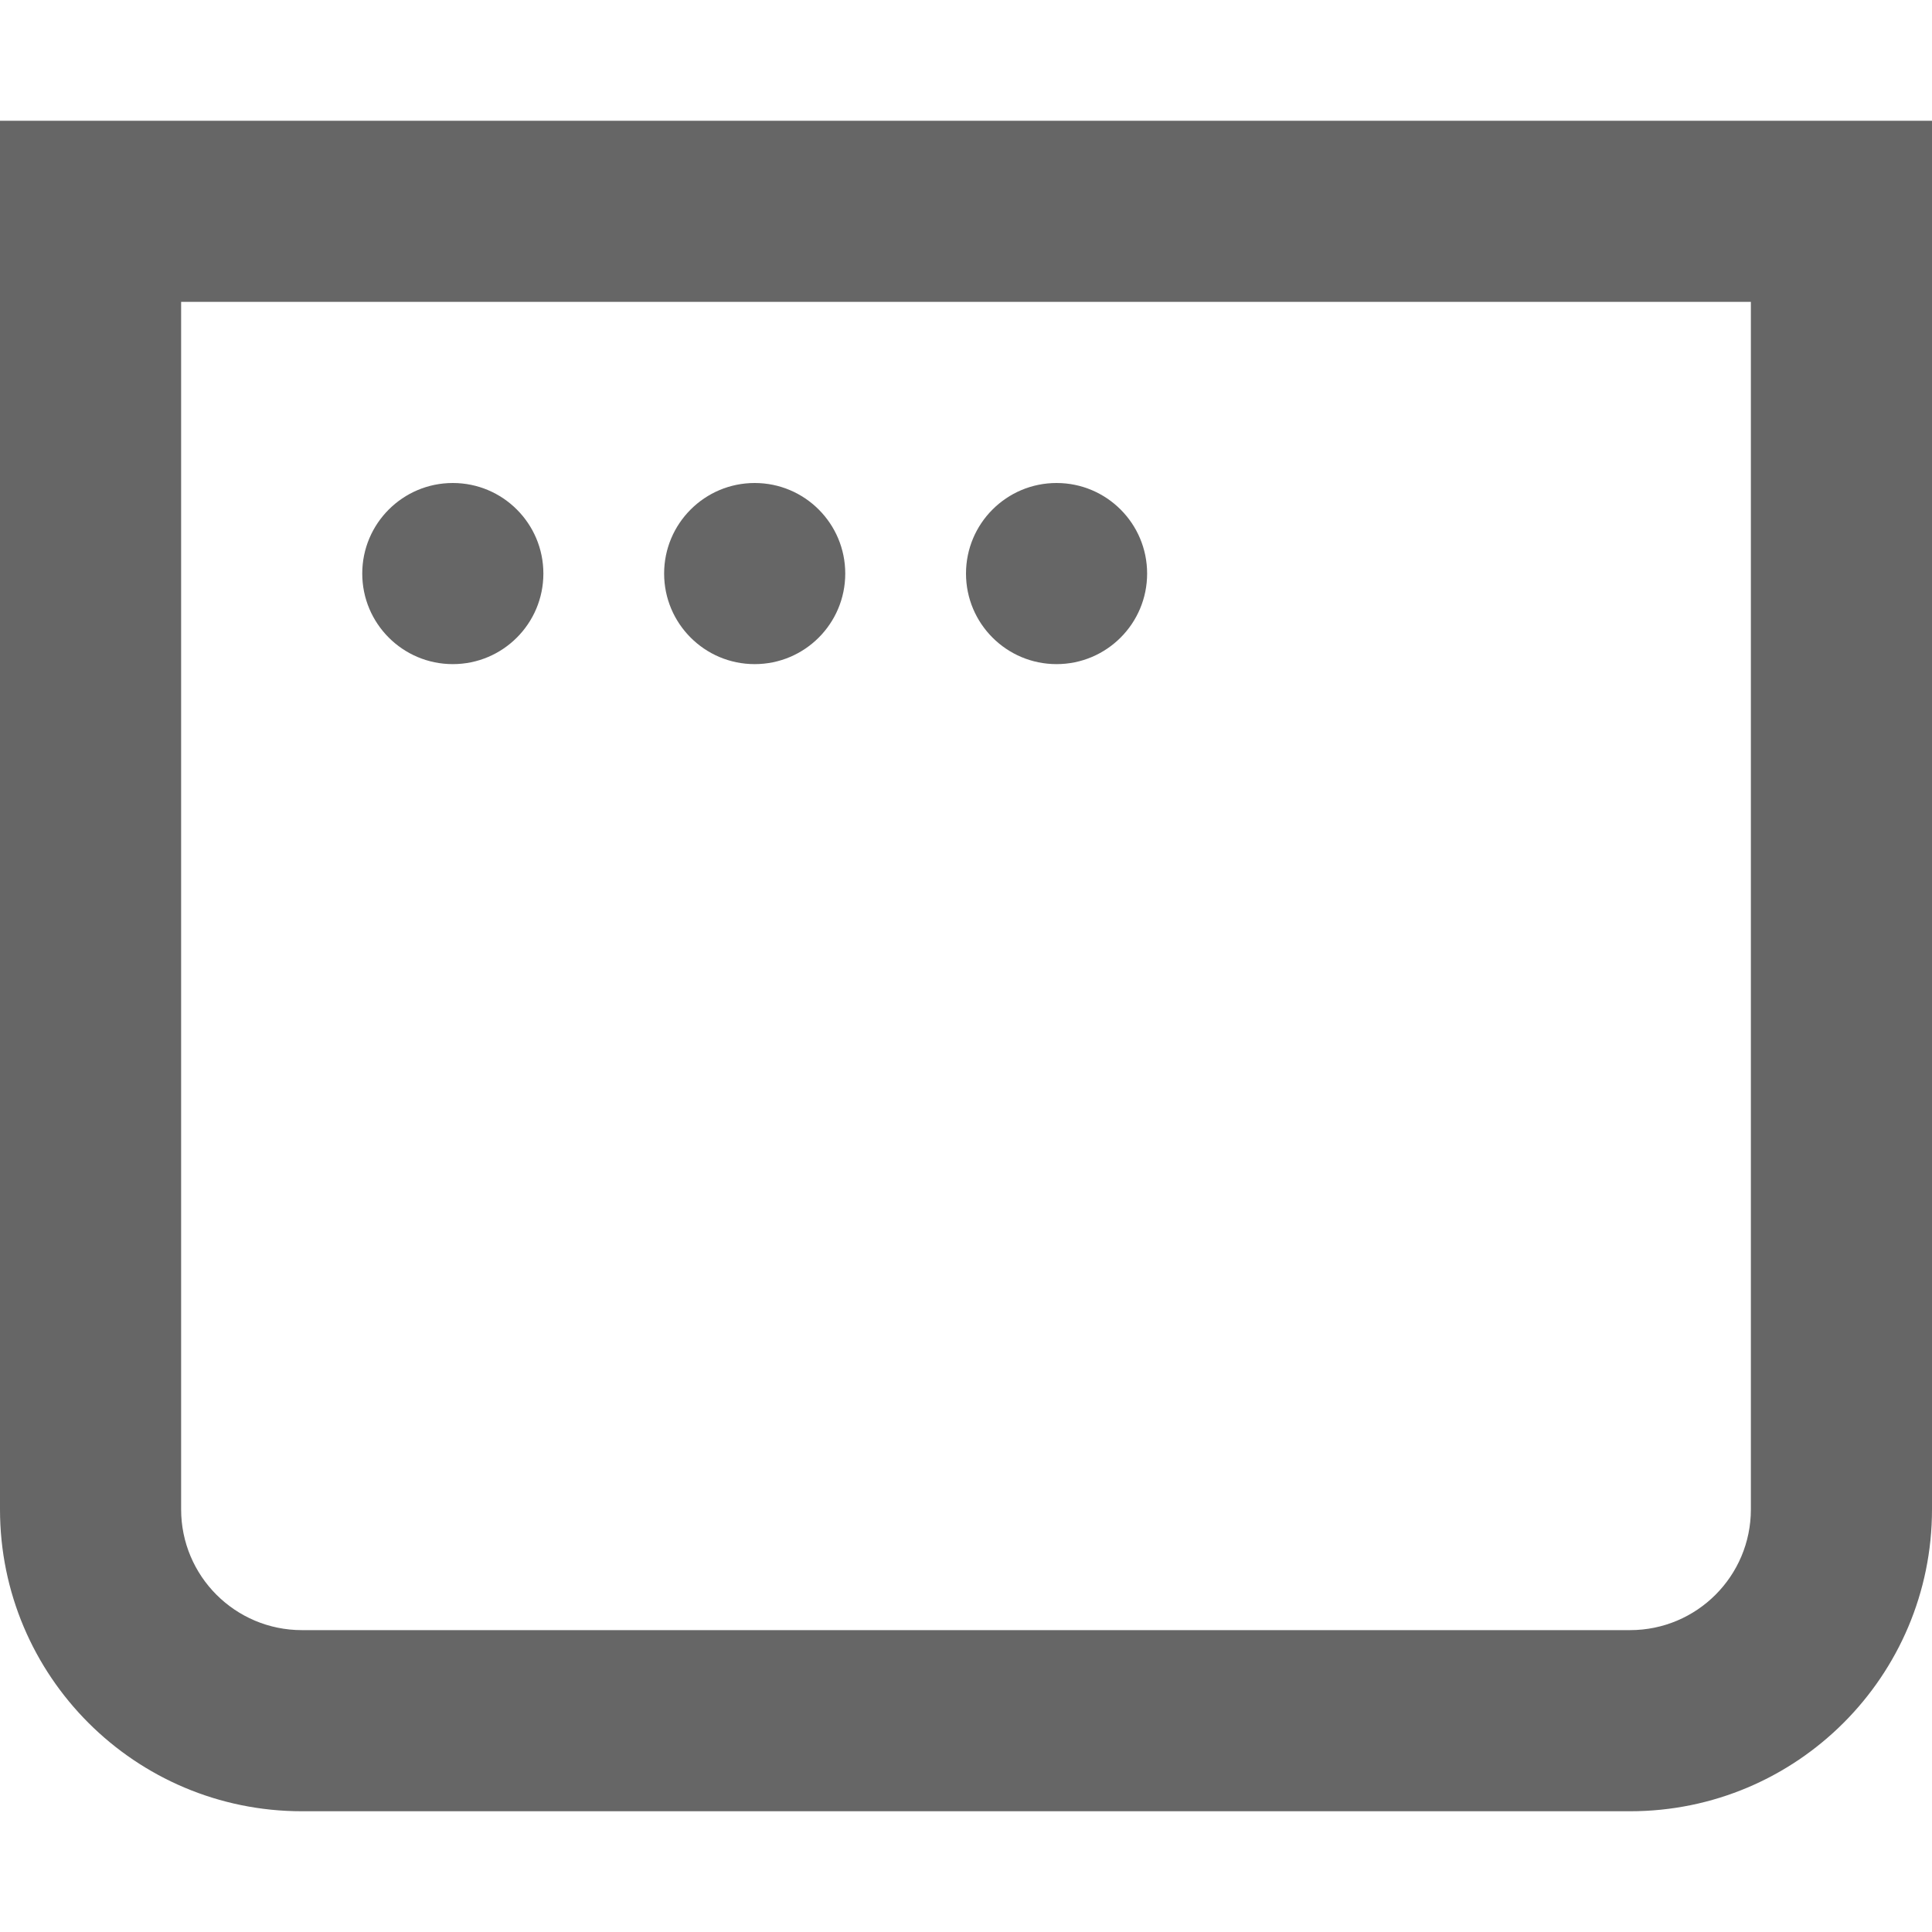
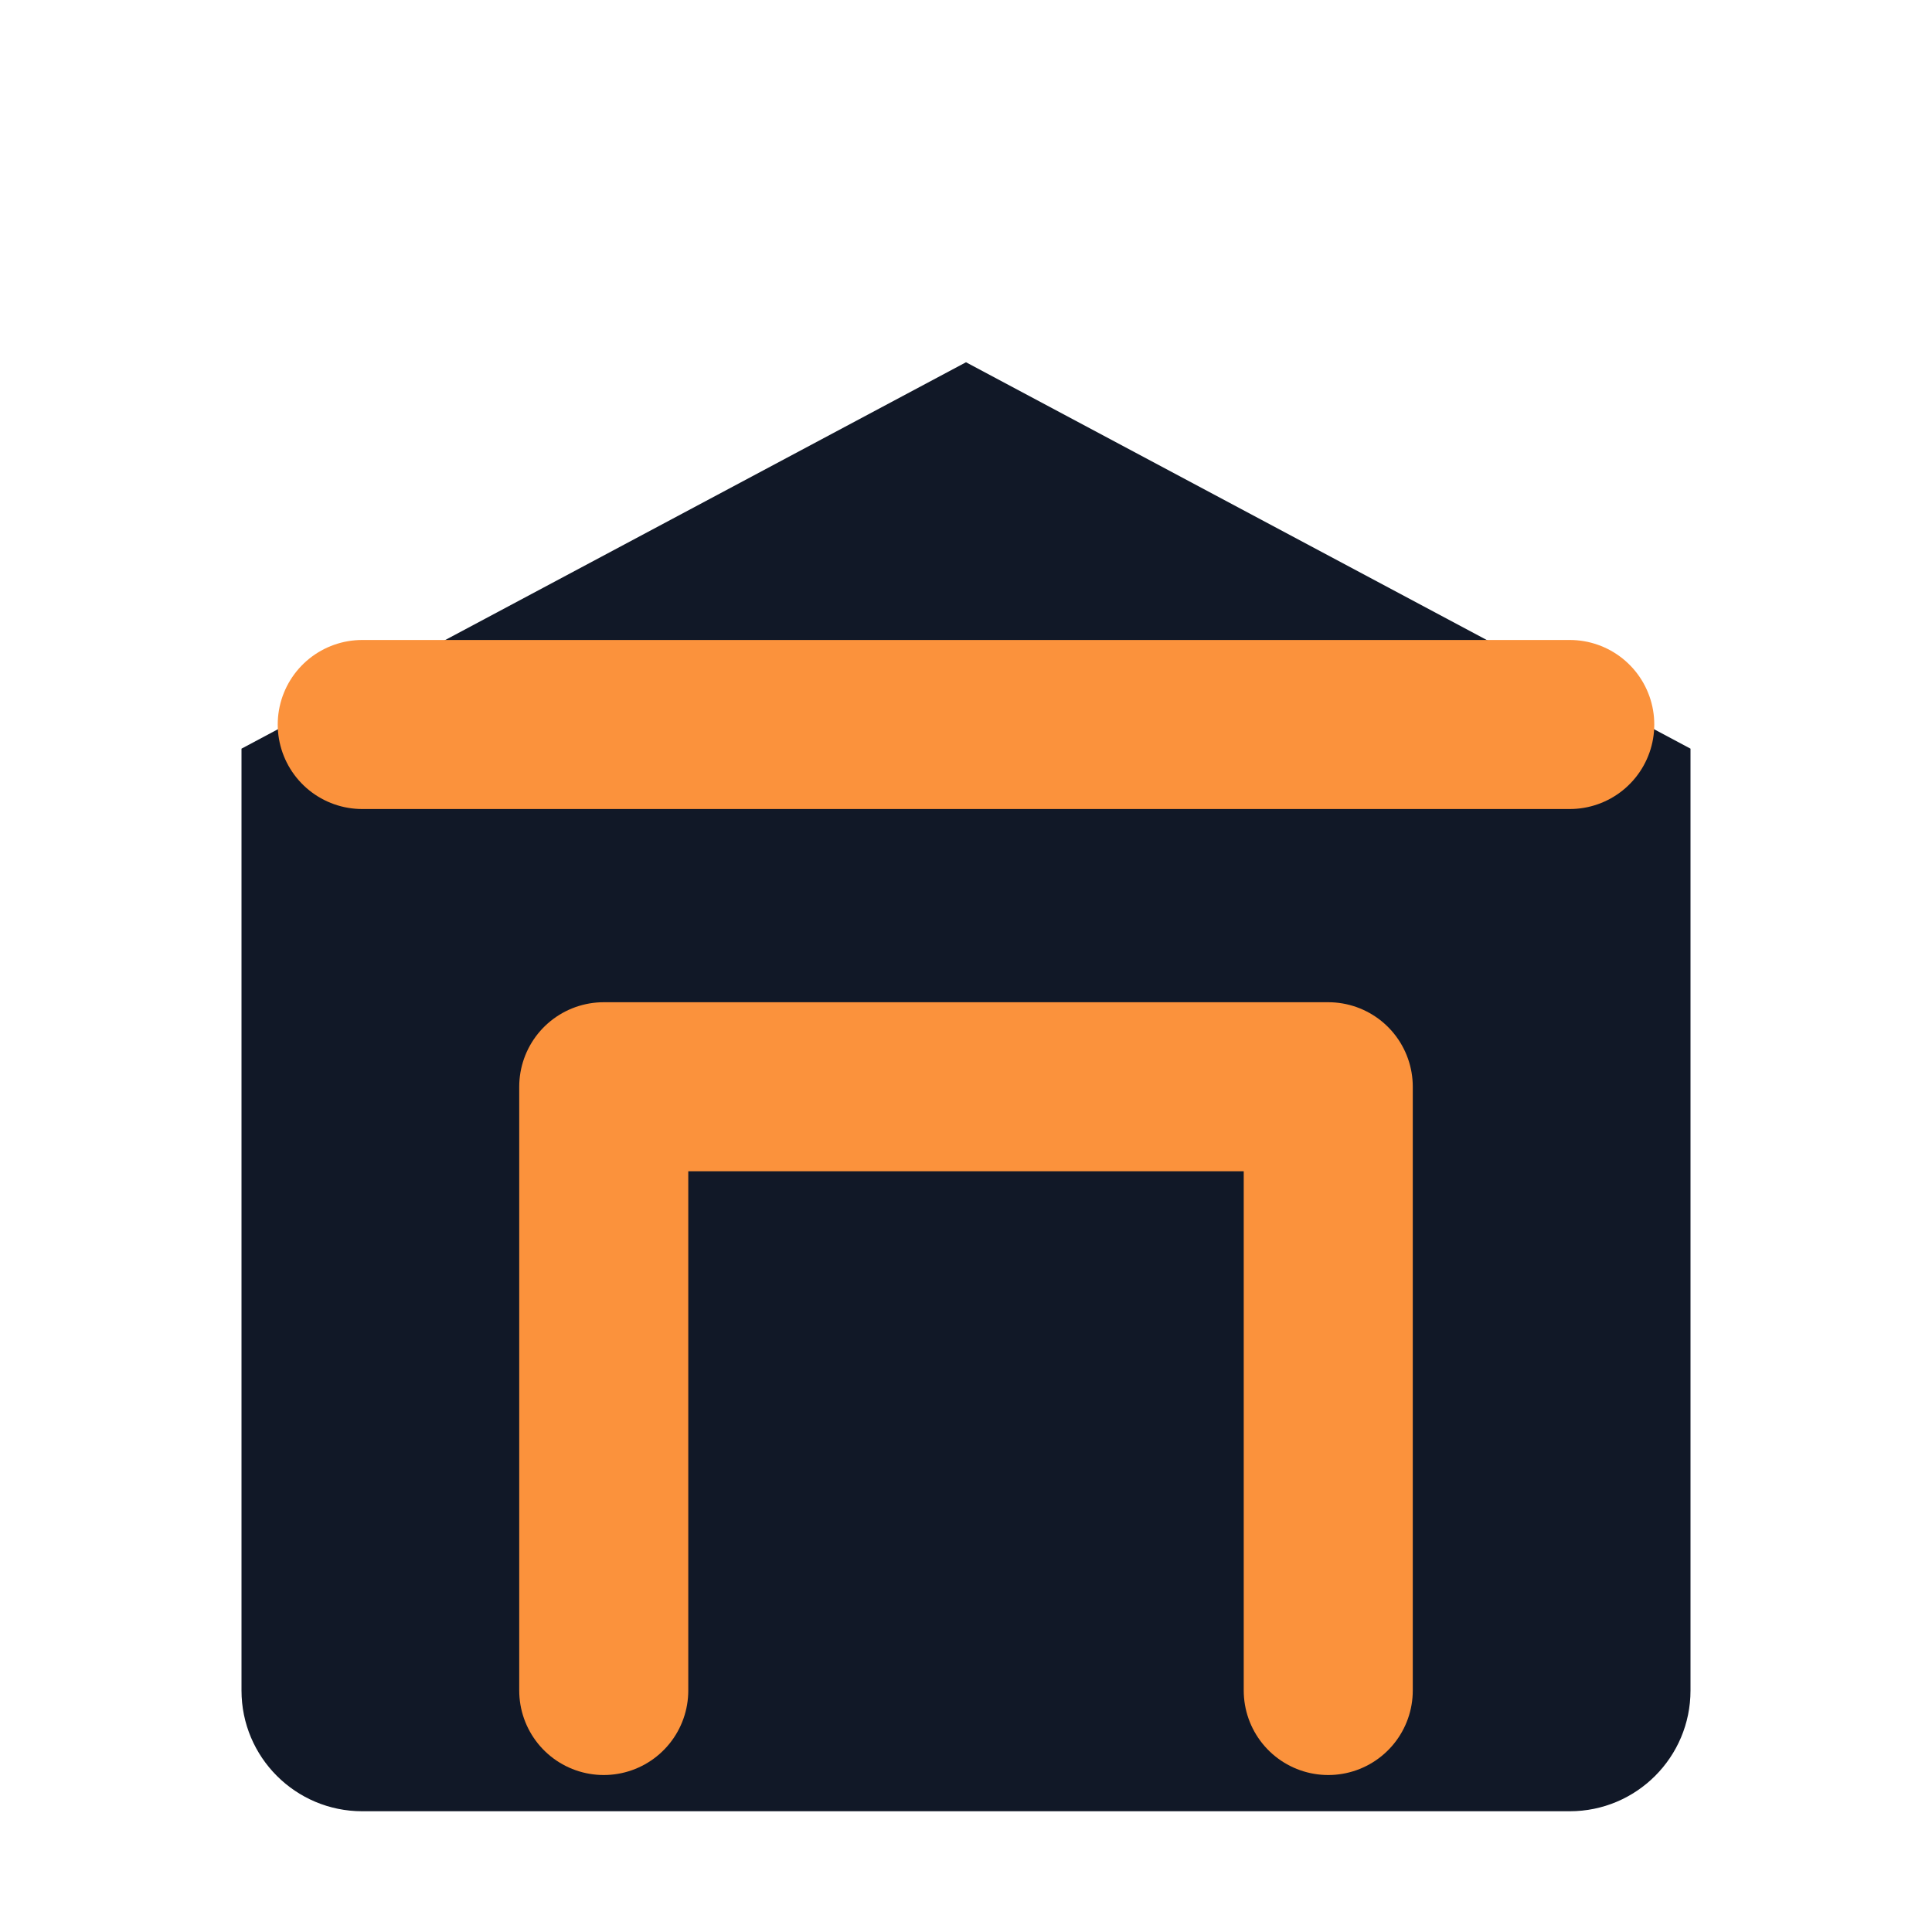
- <svg xmlns="http://www.w3.org/2000/svg" fill="none" viewBox="0 0 16 16">
-   <path fill-rule="evenodd" clip-rule="evenodd" d="M1.5 2.5h13v10a1 1 0 0 1-1 1h-11a1 1 0 0 1-1-1zM0 1h16v11.5a2.5 2.5 0 0 1-2.5 2.5h-11A2.5 2.5 0 0 1 0 12.5zm3.75 4.5a.75.75 0 1 0 0-1.5.75.75 0 0 0 0 1.5M7 4.75a.75.75 0 1 1-1.5 0 .75.75 0 0 1 1.5 0m1.75.75a.75.75 0 1 0 0-1.5.75.75 0 0 0 0 1.5" fill="#666" />
+ <svg xmlns="http://www.w3.org/2000/svg" viewBox="0 0 16 16" fill="none">
+   <path d="M2 6.2 8 3l6 3.2V14a1 1 0 0 1-1 1H3a1 1 0 0 1-1-1V6.2Z" fill="#111827" />
+   <path d="M3 6h10" stroke="#fb923c" stroke-width="1.4" stroke-linecap="round" />
+   <path d="M5 14V9h6v5" stroke="#fb923c" stroke-width="1.4" stroke-linecap="round" stroke-linejoin="round" />
</svg>
